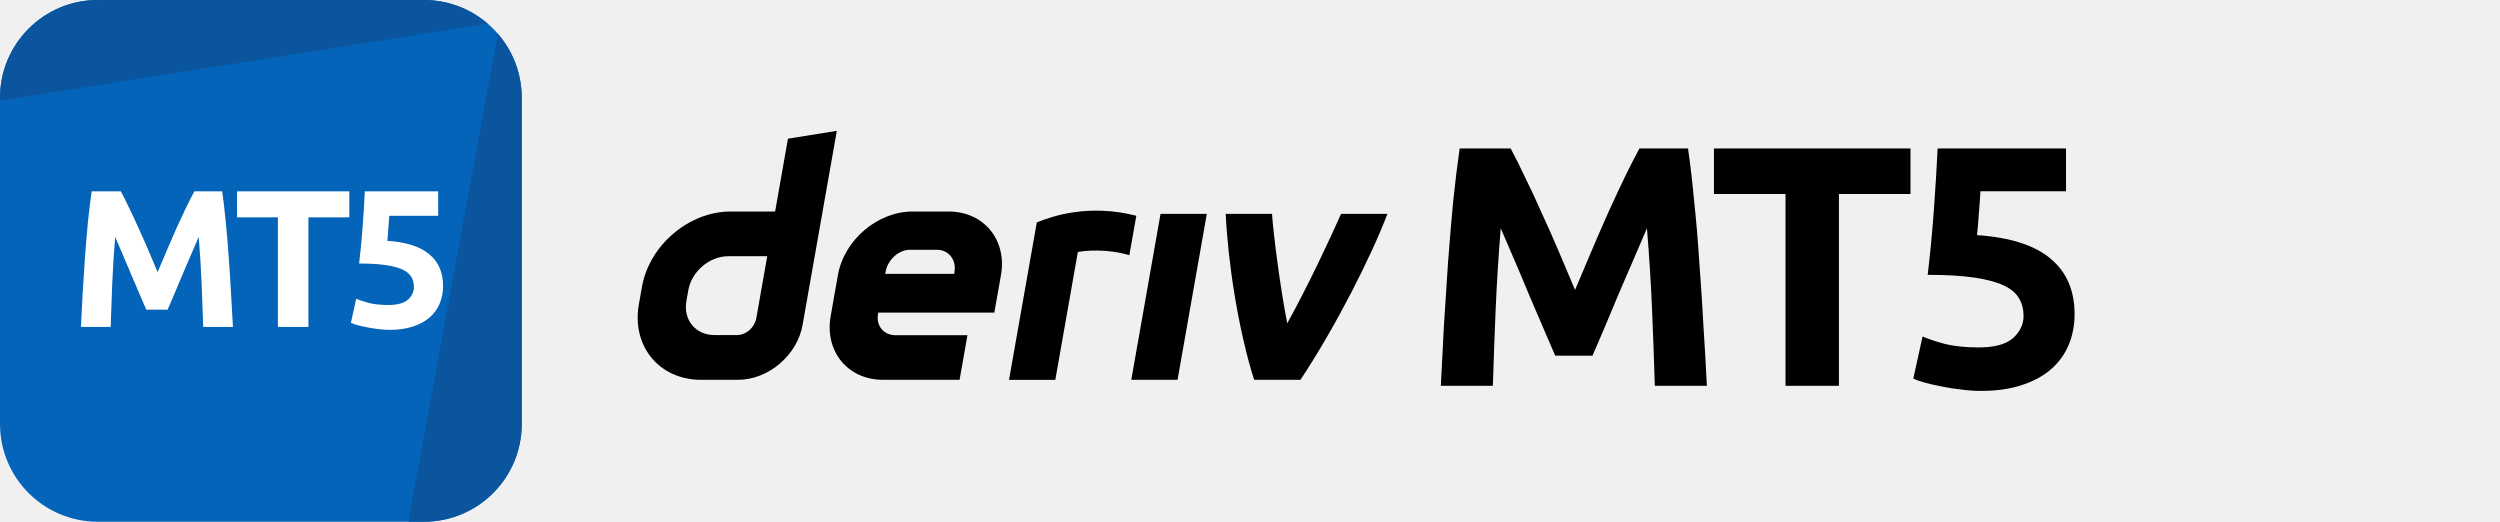
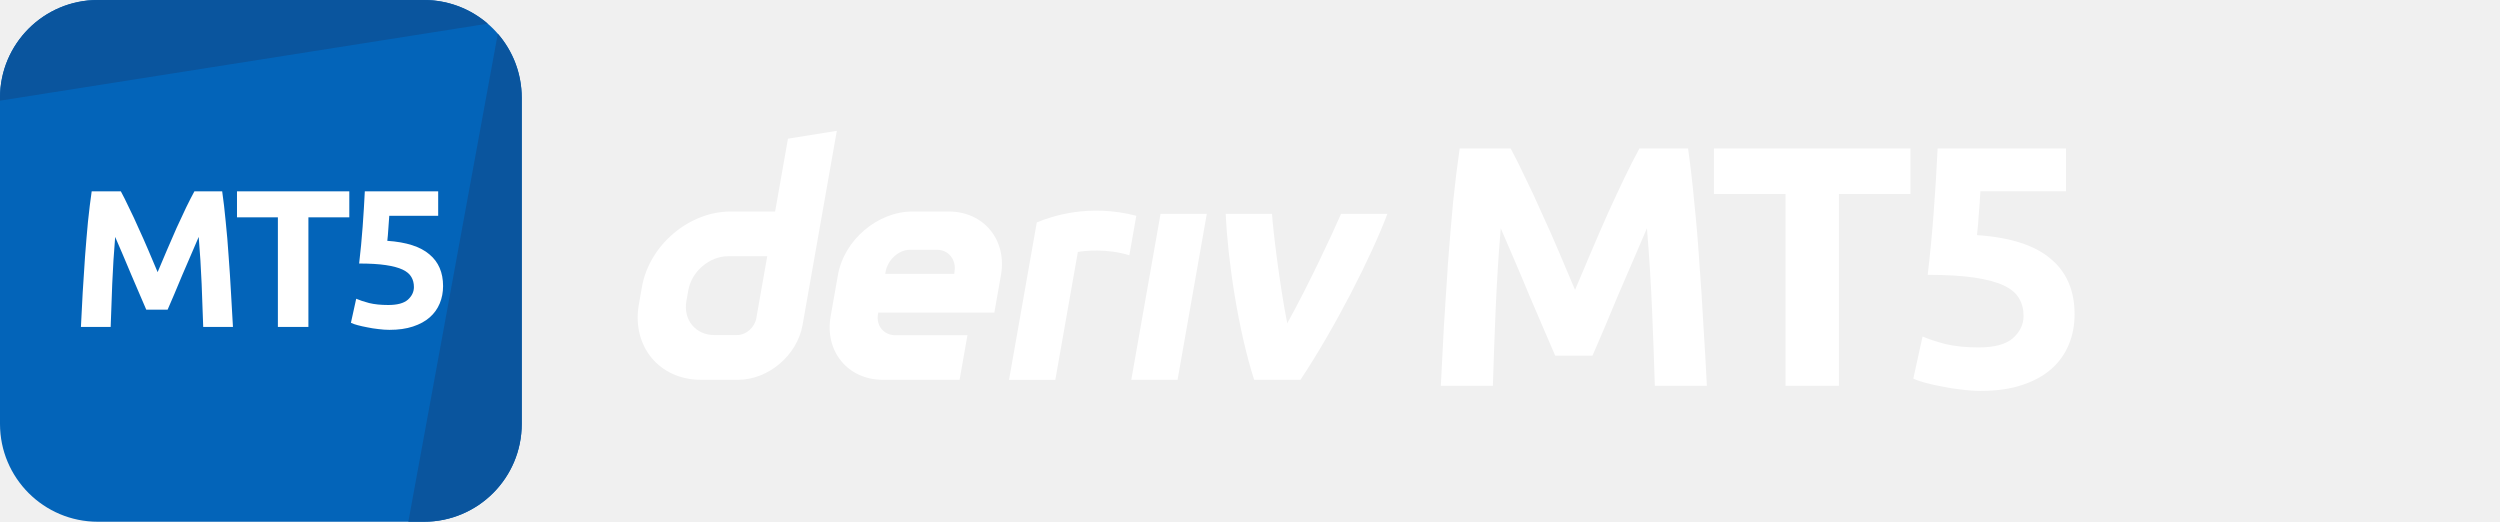
- <svg xmlns="http://www.w3.org/2000/svg" fill="none" viewBox="0 0 345 72">
-   <path fill="#0364B9" d="M0 13.5C0 6.044 6.044 0 13.5 0h45C65.956 0 72 6.044 72 13.5v45C72 65.956 65.956 72 58.5 72h-45C6.044 72 0 65.956 0 58.5v-45Z" />
-   <path fill="#0A559E" d="M13.5 0C6.044 0 0 6.044 0 13.5v.392L67.308 3.268A13.447 13.447 0 0 0 58.5 0h-45Zm55.197 4.652L56.35 72h2.15C65.956 72 72 65.956 72 58.5v-45c0-3.384-1.246-6.478-3.303-8.848Z" />
-   <path fill="#fff" d="M16.676 26.403c.324.594.693 1.332 1.107 2.214a62.43 62.43 0 0 1 1.323 2.835c.468 1.008.927 2.043 1.377 3.105l1.269 2.997 1.269-2.997c.45-1.062.9-2.097 1.35-3.105.468-1.026.909-1.97 1.323-2.835.432-.882.81-1.62 1.134-2.214h3.834c.18 1.242.342 2.637.486 4.185.162 1.53.297 3.132.405 4.806.126 1.656.234 3.321.324 4.995.108 1.674.198 3.25.27 4.725h-4.104a485.784 485.784 0 0 0-.216-5.94c-.09-2.142-.225-4.302-.405-6.48-.324.756-.684 1.593-1.08 2.511l-1.188 2.754c-.378.918-.747 1.8-1.107 2.646-.36.828-.666 1.54-.918 2.133h-2.943c-.252-.594-.558-1.305-.918-2.133-.36-.846-.738-1.728-1.134-2.646-.378-.918-.765-1.836-1.161-2.754l-1.08-2.51c-.18 2.177-.315 4.337-.405 6.48a484.34 484.34 0 0 0-.216 5.94h-4.104c.072-1.477.153-3.052.243-4.726l.324-4.995c.126-1.674.261-3.276.405-4.806.162-1.548.333-2.943.513-4.185h4.023Zm31.528 0v3.591H42.56v15.12h-4.212v-15.12h-5.643v-3.59h15.498Zm8.916 13.203c0-.522-.116-.98-.35-1.377-.234-.414-.64-.756-1.215-1.026-.576-.27-1.35-.477-2.322-.62-.972-.145-2.196-.217-3.672-.217.198-1.674.36-3.375.486-5.103.126-1.728.225-3.348.297-4.86h10.125v3.375h-6.75a58.318 58.318 0 0 1-.135 1.89 27.059 27.059 0 0 1-.135 1.566c2.628.18 4.563.801 5.805 1.863 1.26 1.044 1.89 2.502 1.89 4.374 0 .864-.153 1.665-.46 2.403a5.17 5.17 0 0 1-1.376 1.917c-.612.54-1.386.963-2.322 1.27-.918.305-1.998.458-3.24.458-.486 0-1-.036-1.54-.108a14.422 14.422 0 0 1-1.538-.243c-.486-.09-.927-.189-1.323-.297a5.195 5.195 0 0 1-.918-.324l.729-3.32c.45.197 1.044.395 1.782.593.738.18 1.62.27 2.646.27 1.242 0 2.142-.243 2.7-.729.558-.504.837-1.089.837-1.755Z" />
-   <path fill="currentColor" fill-rule="evenodd" d="m108.739 19.139-1.772 10.05h-6.152c-5.74 0-11.21 4.65-12.224 10.39l-.43 2.443c-1.009 5.74 2.82 10.39 8.56 10.39h5.131c4.183 0 8.168-3.386 8.904-7.57l4.726-26.787-6.743 1.084Zm-4.365 24.756c-.227 1.292-1.39 2.343-2.682 2.343h-3.117c-2.58 0-4.306-2.094-3.854-4.678l.27-1.523c.457-2.58 2.918-4.679 5.498-4.679h5.39l-1.505 8.537Z" clip-rule="evenodd" />
-   <path fill="currentColor" d="M156.118 52.413h6.385l4.037-22.901h-6.385l-4.037 22.901Zm.213-19.915v-.006l.48-2.716c-6.552-1.689-11.656.058-13.734.919 0 0-2.965 16.803-3.832 21.724h6.389l3.11-17.643c.959-.192 4.08-.49 7.105.45l.482-2.728Z" />
-   <path fill="currentColor" fill-rule="evenodd" d="M130.914 29.187h-4.966c-4.844 0-9.461 3.924-10.314 8.767l-1.005 5.693c-.853 4.843 2.377 8.767 7.221 8.767h10.573l1.085-6.154h-9.937c-1.613 0-2.693-1.307-2.405-2.924l.033-.194h16.02l.915-5.188c.854-4.843-2.377-8.767-7.22-8.767Zm.811 8.277-.038.33h-9.526l.052-.292c.287-1.613 1.759-3.033 3.376-3.033h3.721c1.599 0 2.679 1.396 2.415 2.995Z" clip-rule="evenodd" />
-   <path fill="currentColor" d="M177.639 44.617c2.899-5.216 6.095-12.06 7.427-15.105h6.395c-2.177 5.787-7.165 15.632-11.998 22.901h-6.39c-2.218-6.918-3.65-16.558-3.924-22.901h6.391c.115 2.069 1.041 9.744 2.099 15.105Zm30.834-24.125a73.746 73.746 0 0 1 1.938 3.875 109.801 109.801 0 0 1 2.315 4.961 176.817 176.817 0 0 1 2.41 5.434l2.22 5.245 2.221-5.245c.788-1.859 1.575-3.67 2.363-5.434a287.49 287.49 0 0 1 2.315-4.961 101.858 101.858 0 0 1 1.984-3.875h6.71c.315 2.174.598 4.615.85 7.324.284 2.678.52 5.481.709 8.41.221 2.899.41 5.812.567 8.742.189 2.93.347 5.686.473 8.269h-7.182a870.666 870.666 0 0 0-.378-10.395 281.719 281.719 0 0 0-.709-11.34c-.567 1.323-1.197 2.787-1.89 4.394l-2.079 4.82a439.44 439.44 0 0 1-1.937 4.63 468.439 468.439 0 0 0-1.607 3.733h-5.15c-.441-1.04-.977-2.284-1.607-3.733-.63-1.48-1.291-3.024-1.984-4.63a319.238 319.238 0 0 0-2.032-4.82c-.693-1.607-1.323-3.071-1.89-4.394a281.719 281.719 0 0 0-.709 11.34 870.666 870.666 0 0 0-.378 10.395h-7.182c.126-2.583.268-5.34.426-8.27.189-2.929.378-5.842.567-8.74.22-2.93.456-5.733.708-8.411.284-2.709.583-5.15.898-7.324h7.04Zm55.174 0v6.284h-9.875v26.46h-7.371v-26.46h-9.876v-6.284h27.122Zm15.605 23.106c0-.914-.205-1.717-.615-2.41-.409-.725-1.118-1.323-2.126-1.796-1.008-.472-2.362-.834-4.063-1.086-1.701-.252-3.843-.378-6.426-.378.346-2.93.63-5.907.85-8.93.221-3.025.394-5.86.52-8.506h17.719v5.906h-11.813a103.505 103.505 0 0 1-.236 3.308 47.818 47.818 0 0 1-.236 2.74c4.599.316 7.985 1.402 10.158 3.26 2.205 1.828 3.308 4.38 3.308 7.655 0 1.512-.268 2.914-.803 4.206a9.052 9.052 0 0 1-2.41 3.354c-1.071.945-2.426 1.686-4.064 2.221-1.606.536-3.496.803-5.67.803-.85 0-1.748-.063-2.693-.189a25.254 25.254 0 0 1-2.693-.425 28.664 28.664 0 0 1-2.315-.52c-.693-.189-1.229-.378-1.607-.567l1.276-5.811c.787.346 1.827.693 3.118 1.04 1.292.314 2.835.472 4.631.472 2.173 0 3.748-.426 4.725-1.276.976-.882 1.465-1.906 1.465-3.071Z" />
+ <svg xmlns="http://www.w3.org/2000/svg" viewBox="0 0 345 72" fill="none">
+   <path d="M0 13.5C0 6.044 6.044 0 13.5 0h45C65.956 0 72 6.044 72 13.5v45C72 65.956 65.956 72 58.5 72h-45C6.044 72 0 65.956 0 58.5v-45Z" fill="#0364B9" />
+   <path d="M13.5 0C6.044 0 0 6.044 0 13.5v.392L67.308 3.268A13.447 13.447 0 0 0 58.5 0h-45ZM68.697 4.652 56.35 72h2.15C65.956 72 72 65.956 72 58.5v-45c0-3.384-1.246-6.478-3.303-8.848Z" fill="#0A559E" />
+   <path d="M16.676 26.403c.324.594.693 1.332 1.107 2.214a62.43 62.43 0 0 1 1.323 2.835c.468 1.008.927 2.043 1.377 3.105l1.269 2.997 1.269-2.997c.45-1.062.9-2.097 1.35-3.105.468-1.026.909-1.97 1.323-2.835.432-.882.81-1.62 1.134-2.214h3.834c.18 1.242.342 2.637.486 4.185.162 1.53.297 3.132.405 4.806.126 1.656.234 3.321.324 4.995.108 1.674.198 3.25.27 4.725h-4.104a485.784 485.784 0 0 0-.216-5.94c-.09-2.142-.225-4.302-.405-6.48-.324.756-.684 1.593-1.08 2.511l-1.188 2.754c-.378.918-.747 1.8-1.107 2.646-.36.828-.666 1.54-.918 2.133h-2.943c-.252-.594-.558-1.305-.918-2.133-.36-.846-.738-1.728-1.134-2.646-.378-.918-.765-1.836-1.161-2.754l-1.08-2.51c-.18 2.177-.315 4.337-.405 6.48-.09 2.141-.162 4.121-.216 5.94h-4.104c.072-1.477.153-3.052.243-4.726l.324-4.995c.126-1.674.261-3.276.405-4.806.162-1.548.333-2.943.513-4.185h4.023ZM48.204 26.403v3.591H42.56v15.12h-4.212v-15.12h-5.643v-3.59h15.498ZM57.12 39.606c0-.522-.116-.98-.35-1.377-.234-.414-.64-.756-1.215-1.026-.576-.27-1.35-.477-2.322-.62-.972-.145-2.196-.217-3.672-.217.198-1.674.36-3.375.486-5.103.126-1.728.225-3.348.297-4.86h10.125v3.375h-6.75a58.318 58.318 0 0 1-.135 1.89 27.059 27.059 0 0 1-.135 1.566c2.628.18 4.563.801 5.805 1.863 1.26 1.044 1.89 2.502 1.89 4.374 0 .864-.153 1.665-.46 2.403a5.17 5.17 0 0 1-1.376 1.917c-.612.54-1.386.963-2.322 1.27-.918.305-1.998.458-3.24.458-.486 0-1-.036-1.54-.108a14.422 14.422 0 0 1-1.538-.243c-.486-.09-.927-.189-1.323-.297a5.195 5.195 0 0 1-.918-.324l.729-3.32c.45.197 1.044.395 1.782.593.738.18 1.62.27 2.646.27 1.242 0 2.142-.243 2.7-.729.558-.504.837-1.089.837-1.755Z" fill="#fff" />
+   <path fill-rule="evenodd" clip-rule="evenodd" d="m108.739 19.139-1.772 10.05h-6.152c-5.74 0-11.21 4.65-12.224 10.39l-.43 2.443c-1.009 5.74 2.82 10.39 8.56 10.39h5.131c4.183 0 8.168-3.386 8.904-7.57l4.726-26.787-6.743 1.084Zm-4.365 24.756c-.227 1.292-1.39 2.343-2.682 2.343h-3.117c-2.58 0-4.306-2.094-3.854-4.678l.27-1.523c.457-2.58 2.918-4.679 5.498-4.679h5.39l-1.505 8.537Z" fill="#fff" />
+   <path d="M156.118 52.413h6.385l4.037-22.901h-6.385l-4.037 22.901ZM156.331 32.498v-.006l.48-2.716c-6.552-1.689-11.656.058-13.734.919 0 0-2.965 16.803-3.832 21.724h6.389l3.11-17.643c.959-.192 4.08-.49 7.105.45l.482-2.728Z" fill="#fff" />
+   <path fill-rule="evenodd" clip-rule="evenodd" d="M130.914 29.187h-4.966c-4.844 0-9.461 3.924-10.314 8.767l-1.005 5.693c-.853 4.843 2.377 8.767 7.221 8.767h10.573l1.085-6.154h-9.937c-1.613 0-2.693-1.307-2.405-2.924l.033-.194h16.02l.915-5.188c.854-4.843-2.377-8.767-7.22-8.767Zm.811 8.277-.038.33h-9.526l.052-.292c.287-1.613 1.759-3.033 3.376-3.033h3.721c1.599 0 2.679 1.396 2.415 2.995Z" fill="#fff" />
+   <path d="M177.639 44.617c2.899-5.216 6.095-12.06 7.427-15.105h6.395c-2.177 5.787-7.165 15.632-11.998 22.901h-6.39c-2.218-6.918-3.65-16.558-3.924-22.901h6.391c.115 2.069 1.041 9.744 2.099 15.105ZM208.473 20.492a73.746 73.746 0 0 1 1.938 3.875 109.801 109.801 0 0 1 2.315 4.961 176.817 176.817 0 0 1 2.41 5.434l2.22 5.245 2.221-5.245c.788-1.859 1.575-3.67 2.363-5.434a287.49 287.49 0 0 1 2.315-4.961 101.858 101.858 0 0 1 1.984-3.875h6.71c.315 2.174.598 4.615.85 7.324.284 2.678.52 5.481.709 8.41.221 2.899.41 5.812.567 8.742.189 2.93.347 5.686.473 8.269h-7.182a870.666 870.666 0 0 0-.378-10.395 281.719 281.719 0 0 0-.709-11.34c-.567 1.323-1.197 2.787-1.89 4.394l-2.079 4.82a439.44 439.44 0 0 1-1.937 4.63 468.439 468.439 0 0 0-1.607 3.733h-5.15c-.441-1.04-.977-2.284-1.607-3.733-.63-1.48-1.291-3.024-1.984-4.63a319.238 319.238 0 0 0-2.032-4.82c-.693-1.607-1.323-3.071-1.89-4.394a281.719 281.719 0 0 0-.709 11.34 870.666 870.666 0 0 0-.378 10.395h-7.182c.126-2.583.268-5.34.426-8.27.189-2.929.378-5.842.567-8.74.22-2.93.456-5.733.708-8.411.284-2.709.583-5.15.898-7.324h7.04ZM263.647 20.492v6.284h-9.875v26.46h-7.371v-26.46h-9.876v-6.284h27.122ZM279.252 43.598c0-.914-.205-1.717-.615-2.41-.409-.725-1.118-1.323-2.126-1.796-1.008-.472-2.362-.834-4.063-1.086-1.701-.252-3.843-.378-6.426-.378.346-2.93.63-5.907.85-8.93.221-3.025.394-5.86.52-8.506h17.719v5.906h-11.813a103.505 103.505 0 0 1-.236 3.308 47.818 47.818 0 0 1-.236 2.74c4.599.316 7.985 1.402 10.158 3.26 2.205 1.828 3.308 4.38 3.308 7.655 0 1.512-.268 2.914-.803 4.206a9.052 9.052 0 0 1-2.41 3.354c-1.071.945-2.426 1.686-4.064 2.221-1.606.536-3.496.803-5.67.803-.85 0-1.748-.063-2.693-.189a25.254 25.254 0 0 1-2.693-.425 28.664 28.664 0 0 1-2.315-.52c-.693-.189-1.229-.378-1.607-.567l1.276-5.811c.787.346 1.827.693 3.118 1.04 1.292.314 2.835.472 4.631.472 2.173 0 3.748-.426 4.725-1.276.976-.882 1.465-1.906 1.465-3.071Z" fill="#fff" />
</svg>
